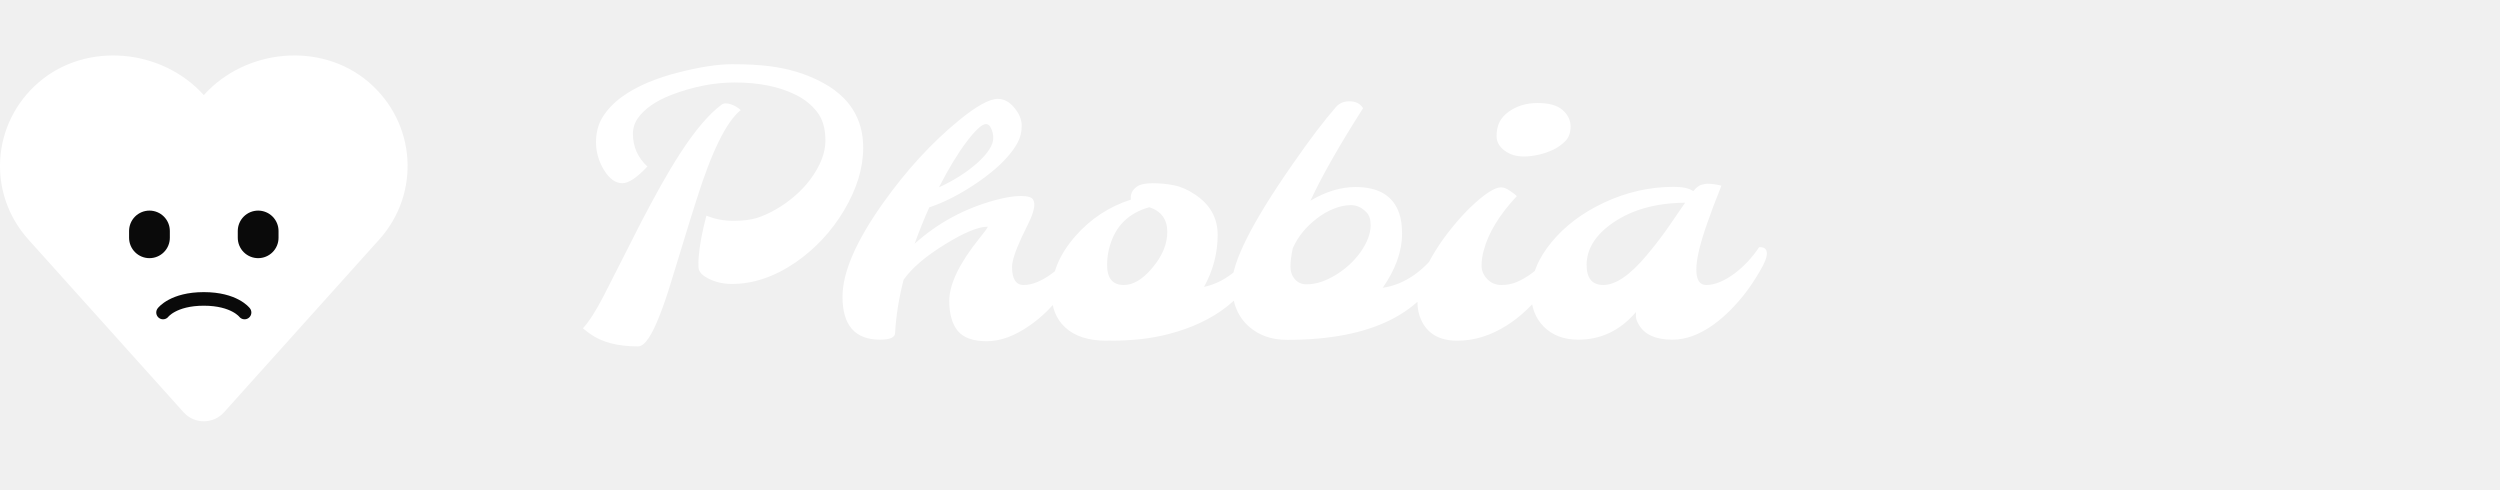
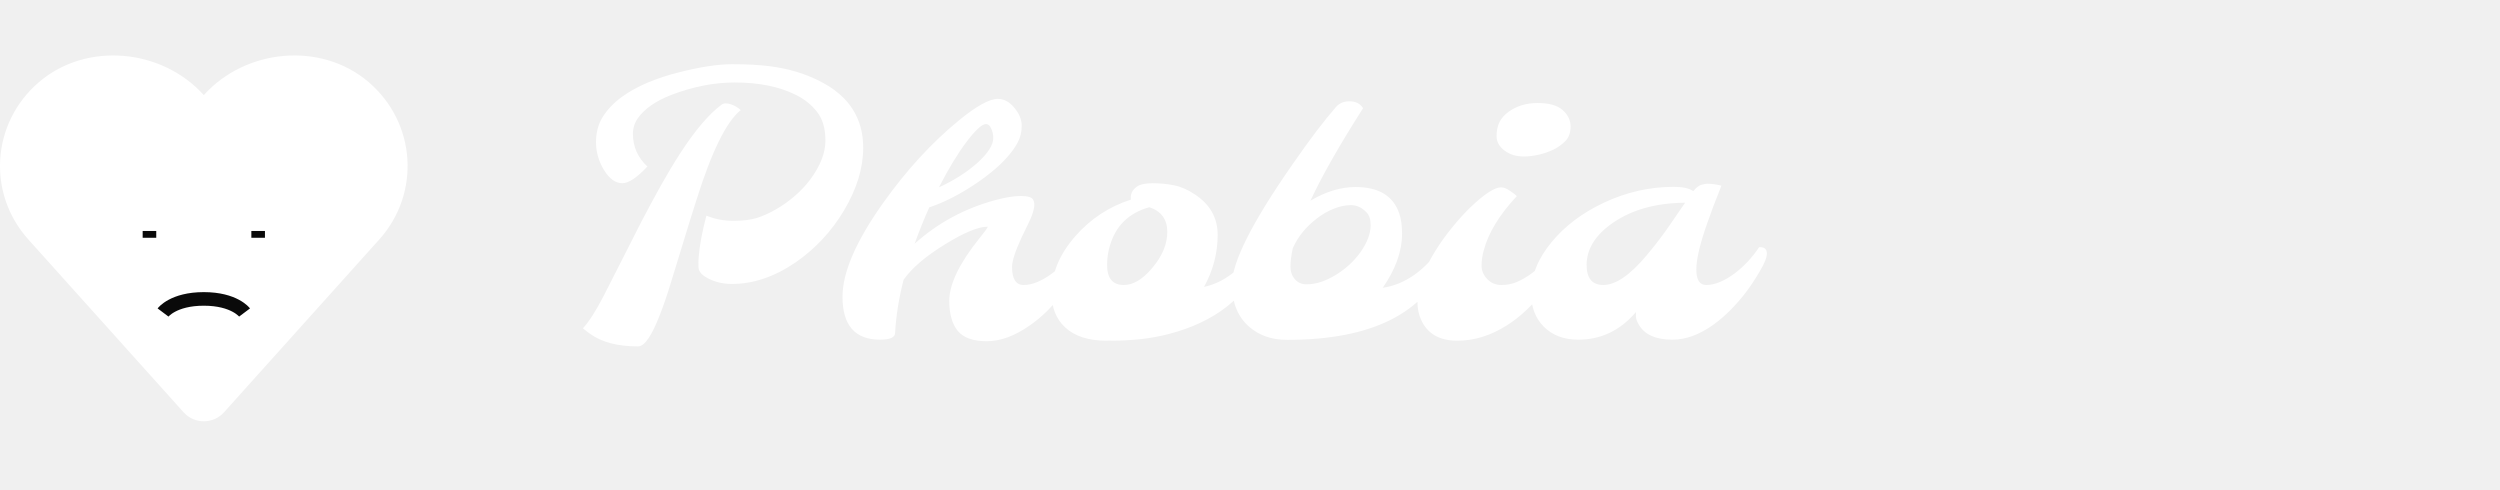
<svg xmlns="http://www.w3.org/2000/svg" width="184" height="36" viewBox="0 0 184 36" fill="none">
-   <path fill-rule="evenodd" clip-rule="evenodd" d="M2.881 6.033C6.388 3.045 11.931 3.585 15 7C18.069 3.585 23.612 3.045 27.119 6.033C30.625 9.022 30.981 14.213 27.912 17.628L16.488 30.344C15.693 31.229 14.307 31.229 13.512 30.344L2.088 17.628C-0.981 14.213 -0.625 9.022 2.881 6.033Z" fill="white" />
-   <path d="M11 17V17.5" stroke="#0A0A0A" stroke-width="3" stroke-linecap="round" stroke-linejoin="round" />
-   <path d="M19 17V17.5" stroke="#0A0A0A" stroke-width="3" stroke-linecap="round" stroke-linejoin="round" />
-   <path d="M12 23C12 23 12.75 22 15 22C17.25 22 18 23 18 23" stroke="#0A0A0A" stroke-linecap="round" stroke-linejoin="round" />
+   <path fillRule="evenodd" clip-rule="evenodd" d="M2.881 6.033C6.388 3.045 11.931 3.585 15 7C18.069 3.585 23.612 3.045 27.119 6.033C30.625 9.022 30.981 14.213 27.912 17.628L16.488 30.344C15.693 31.229 14.307 31.229 13.512 30.344L2.088 17.628C-0.981 14.213 -0.625 9.022 2.881 6.033Z" fill="white" />
+   <path d="M11 17V17.5" stroke="#0A0A0A" strokeWidth="3" strokeLinecap="round" strokeLinejoin="round" />
+   <path d="M19 17V17.5" stroke="#0A0A0A" strokeWidth="3" strokeLinecap="round" strokeLinejoin="round" />
+   <path d="M12 23C12 23 12.75 22 15 22C17.25 22 18 23 18 23" stroke="#0A0A0A" strokeLinecap="round" strokeLinejoin="round" />
  <path d="M47.649 12.254C46.879 13.075 46.266 13.485 45.809 13.485C45.301 13.485 44.848 13.159 44.45 12.508C44.061 11.865 43.866 11.183 43.866 10.464C43.866 9.744 44.035 9.118 44.374 8.585C44.721 8.043 45.178 7.565 45.745 7.15C46.312 6.736 46.96 6.376 47.688 6.071C48.424 5.767 49.185 5.517 49.973 5.322C51.53 4.924 52.838 4.726 53.895 4.726C54.962 4.726 55.855 4.772 56.574 4.865C57.294 4.95 57.988 5.094 58.656 5.297C59.325 5.5 59.955 5.762 60.548 6.084C61.14 6.397 61.661 6.778 62.109 7.227C63.057 8.2 63.531 9.414 63.531 10.87C63.531 12.377 63.057 13.921 62.109 15.504C61.195 17.036 60.01 18.305 58.555 19.312C57.006 20.37 55.444 20.899 53.87 20.899C53.1 20.899 52.423 20.709 51.839 20.328C51.56 20.134 51.416 19.909 51.407 19.655C51.399 19.393 51.403 19.156 51.42 18.944C51.488 18.073 51.678 17.049 51.991 15.872C52.609 16.126 53.269 16.253 53.972 16.253C54.674 16.253 55.258 16.181 55.724 16.037C56.189 15.885 56.655 15.673 57.12 15.402C57.594 15.132 58.047 14.81 58.478 14.438C58.919 14.065 59.308 13.65 59.647 13.193C60.383 12.195 60.751 11.247 60.751 10.35C60.751 9.452 60.544 8.746 60.129 8.229C59.723 7.705 59.198 7.286 58.555 6.973C57.344 6.372 55.851 6.071 54.073 6.071C52.541 6.071 50.976 6.38 49.376 6.998C48.259 7.438 47.455 7.997 46.964 8.674C46.71 9.029 46.583 9.419 46.583 9.842C46.583 10.798 46.938 11.602 47.649 12.254ZM42.901 24.162C43.333 23.705 43.841 22.914 44.425 21.788C45.009 20.654 45.508 19.672 45.923 18.843C46.338 18.013 46.769 17.163 47.218 16.291C47.675 15.419 48.14 14.556 48.614 13.701C49.097 12.838 49.583 12.025 50.074 11.264C51.166 9.588 52.165 8.411 53.07 7.734C53.172 7.65 53.282 7.607 53.4 7.607C53.527 7.607 53.654 7.629 53.781 7.671C54.06 7.764 54.306 7.908 54.518 8.103C53.46 8.949 52.368 11.171 51.242 14.768C50.921 15.775 50.607 16.782 50.303 17.789C49.998 18.788 49.702 19.753 49.414 20.684C49.135 21.615 48.855 22.436 48.576 23.146C47.975 24.712 47.438 25.495 46.964 25.495C45.466 25.495 44.294 25.19 43.447 24.581C43.236 24.429 43.054 24.289 42.901 24.162ZM64.775 25C62.93 25 62.008 23.946 62.008 21.839C62.008 20.053 62.994 17.768 64.966 14.983C66.701 12.537 68.58 10.489 70.603 8.839C71.88 7.798 72.824 7.277 73.434 7.277C73.882 7.277 74.28 7.485 74.627 7.899C75.008 8.34 75.198 8.792 75.198 9.258C75.198 9.715 75.097 10.13 74.894 10.502C74.699 10.866 74.432 11.234 74.094 11.606C73.764 11.979 73.37 12.347 72.913 12.711C72.465 13.075 71.986 13.418 71.478 13.739C70.429 14.416 69.401 14.924 68.394 15.263C68.03 16.067 67.67 16.96 67.314 17.941C69.024 16.401 71.017 15.326 73.294 14.717C74.022 14.522 74.635 14.425 75.135 14.425C75.634 14.425 75.935 14.514 76.036 14.691C76.138 14.861 76.155 15.089 76.087 15.377C76.028 15.665 75.909 15.991 75.731 16.355C75.554 16.718 75.372 17.095 75.186 17.484C74.72 18.491 74.487 19.211 74.487 19.643C74.487 20.531 74.771 20.976 75.338 20.976C75.964 20.976 76.662 20.692 77.433 20.125C78.118 19.609 78.719 18.965 79.235 18.195C79.616 18.17 79.807 18.326 79.807 18.665C79.807 18.936 79.629 19.376 79.273 19.985C78.926 20.586 78.584 21.107 78.245 21.547C77.907 21.987 77.526 22.423 77.103 22.855C76.679 23.278 76.227 23.654 75.744 23.984C74.661 24.738 73.62 25.114 72.621 25.114C71.622 25.114 70.912 24.86 70.488 24.352C70.074 23.836 69.866 23.1 69.866 22.144C69.866 20.916 70.607 19.38 72.088 17.535C72.545 16.968 72.744 16.685 72.685 16.685C72.007 16.685 70.979 17.108 69.6 17.954C68.135 18.851 67.103 19.731 66.502 20.595C66.155 21.957 65.948 23.256 65.88 24.492C65.88 24.831 65.512 25 64.775 25ZM69.105 13.79C70.196 13.291 71.136 12.694 71.923 12C72.71 11.289 73.103 10.675 73.103 10.159C73.103 9.905 73.053 9.673 72.951 9.461C72.858 9.241 72.731 9.131 72.57 9.131C72.418 9.131 72.219 9.245 71.974 9.474C71.728 9.702 71.453 10.02 71.148 10.426C70.505 11.272 69.824 12.394 69.105 13.79ZM81.698 25.064L81.444 25.076C80.107 25.076 79.087 24.746 78.385 24.086C77.725 23.468 77.394 22.63 77.394 21.572C77.394 20.116 77.974 18.724 79.134 17.395C80.259 16.109 81.626 15.208 83.234 14.691C83.184 14.31 83.323 13.997 83.653 13.752C83.89 13.574 84.28 13.485 84.821 13.485C85.371 13.485 85.9 13.536 86.408 13.638C86.916 13.739 87.428 13.963 87.944 14.31C89.061 15.047 89.62 16.037 89.62 17.281C89.62 18.627 89.286 19.905 88.617 21.115C90.073 20.802 91.347 19.829 92.439 18.195C92.819 18.17 93.01 18.326 93.01 18.665C93.01 18.8 92.967 18.965 92.883 19.16C91.732 21.894 89.43 23.705 85.977 24.594C84.741 24.915 83.336 25.076 81.762 25.076L81.698 25.064ZM81.482 19.503C81.482 20.485 81.893 20.976 82.714 20.976C83.408 20.976 84.106 20.557 84.809 19.719C85.545 18.847 85.913 17.963 85.913 17.065C85.913 16.151 85.473 15.546 84.593 15.25C83.078 15.673 82.109 16.621 81.686 18.094C81.55 18.542 81.482 19.012 81.482 19.503ZM96.45 14.768C97.584 14.099 98.689 13.765 99.764 13.765C101.473 13.765 102.548 14.416 102.988 15.72C103.124 16.117 103.191 16.613 103.191 17.205C103.191 18.491 102.717 19.816 101.77 21.179C102.565 21.069 103.335 20.756 104.08 20.239C104.825 19.715 105.472 19.033 106.022 18.195C106.403 18.17 106.594 18.326 106.594 18.665C106.594 18.8 106.551 18.965 106.467 19.16C104.859 23.062 100.953 25.013 94.749 25.013H94.724C93.581 25.013 92.637 24.678 91.893 24.01C91.08 23.273 90.674 22.245 90.674 20.925C90.674 19.3 92.155 16.363 95.117 12.114C96.37 10.303 97.44 8.89 98.329 7.874C98.575 7.595 98.905 7.455 99.319 7.455C99.776 7.455 100.111 7.624 100.322 7.963C98.579 10.697 97.288 12.965 96.45 14.768ZM95.143 18.284C95.033 18.817 94.978 19.266 94.978 19.63C94.978 19.994 95.088 20.303 95.308 20.557C95.528 20.802 95.811 20.925 96.158 20.925C96.514 20.925 96.873 20.866 97.237 20.747C97.601 20.62 97.957 20.451 98.304 20.239C98.651 20.028 98.981 19.782 99.294 19.503C99.607 19.215 99.882 18.906 100.119 18.576C100.627 17.865 100.881 17.192 100.881 16.558C100.881 16.151 100.779 15.842 100.576 15.631C100.238 15.275 99.857 15.098 99.434 15.098C99.019 15.098 98.596 15.187 98.164 15.364C97.732 15.534 97.326 15.766 96.945 16.062C96.124 16.68 95.523 17.421 95.143 18.284ZM114.363 10.997C114.016 11.166 113.64 11.297 113.233 11.391C112.836 11.475 112.489 11.518 112.192 11.518C111.896 11.518 111.63 11.484 111.393 11.416C111.156 11.34 110.944 11.234 110.758 11.099C110.352 10.802 110.148 10.447 110.148 10.032C110.148 9.618 110.22 9.266 110.364 8.979C110.517 8.691 110.732 8.445 111.012 8.242C111.613 7.802 112.332 7.582 113.17 7.582C114.016 7.582 114.63 7.756 115.011 8.103C115.4 8.45 115.595 8.847 115.595 9.296C115.595 9.744 115.476 10.096 115.239 10.35C115.002 10.604 114.71 10.819 114.363 10.997ZM104.588 23.527C104.41 23.146 104.321 22.681 104.321 22.131C104.321 21.572 104.44 20.984 104.677 20.366C104.922 19.748 105.231 19.135 105.604 18.525C105.984 17.908 106.408 17.315 106.873 16.748C107.339 16.172 107.8 15.665 108.257 15.225C109.264 14.268 110.005 13.79 110.479 13.79C110.682 13.79 110.906 13.879 111.151 14.057C111.405 14.226 111.566 14.353 111.634 14.438C110.356 15.809 109.548 17.133 109.209 18.411C109.099 18.8 109.044 19.181 109.044 19.554C109.044 19.918 109.184 20.248 109.463 20.544C109.742 20.832 110.089 20.976 110.504 20.976C110.919 20.976 111.304 20.899 111.659 20.747C112.023 20.586 112.379 20.379 112.726 20.125C113.411 19.609 114.012 18.965 114.528 18.195C114.909 18.17 115.1 18.326 115.1 18.665C115.1 18.944 114.922 19.384 114.566 19.985C114.219 20.586 113.872 21.107 113.525 21.547C113.178 21.979 112.781 22.406 112.332 22.829C111.892 23.252 111.41 23.629 110.885 23.959C109.708 24.704 108.498 25.076 107.254 25.076C105.942 25.076 105.053 24.56 104.588 23.527ZM120.406 22.969C119.247 24.323 117.833 25 116.166 25C115.108 25 114.262 24.683 113.627 24.048C113.001 23.422 112.688 22.596 112.688 21.572C112.688 20.277 113.195 19.02 114.211 17.802C115.193 16.617 116.479 15.652 118.07 14.907C119.721 14.137 121.426 13.752 123.187 13.752C123.855 13.752 124.333 13.858 124.621 14.069C124.85 13.799 125.053 13.642 125.23 13.6C125.417 13.549 125.561 13.523 125.662 13.523C125.984 13.523 126.326 13.57 126.69 13.663C126.657 13.773 126.585 13.963 126.475 14.234C126.365 14.497 126.242 14.81 126.106 15.174C125.971 15.538 125.827 15.935 125.675 16.367C125.125 17.908 124.85 19.063 124.85 19.833C124.85 20.595 125.091 20.976 125.573 20.976C126.2 20.976 126.898 20.692 127.668 20.125C128.354 19.609 128.954 18.965 129.471 18.195C129.852 18.17 130.042 18.326 130.042 18.665C130.042 18.953 129.864 19.393 129.509 19.985C129.162 20.578 128.823 21.09 128.493 21.521C128.163 21.953 127.795 22.376 127.389 22.791C126.982 23.206 126.551 23.578 126.094 23.908C125.07 24.636 124.071 25 123.098 25C121.862 25 121.033 24.628 120.609 23.883C120.474 23.654 120.406 23.455 120.406 23.286C120.406 23.108 120.406 23.003 120.406 22.969ZM116.775 19.503C116.775 20.485 117.186 20.976 118.007 20.976C118.912 20.976 119.979 20.244 121.206 18.779C121.858 18.001 122.425 17.256 122.907 16.545C123.398 15.834 123.771 15.292 124.024 14.92C121.909 14.937 120.152 15.419 118.756 16.367C117.436 17.264 116.775 18.31 116.775 19.503Z" fill="white" />
</svg>
